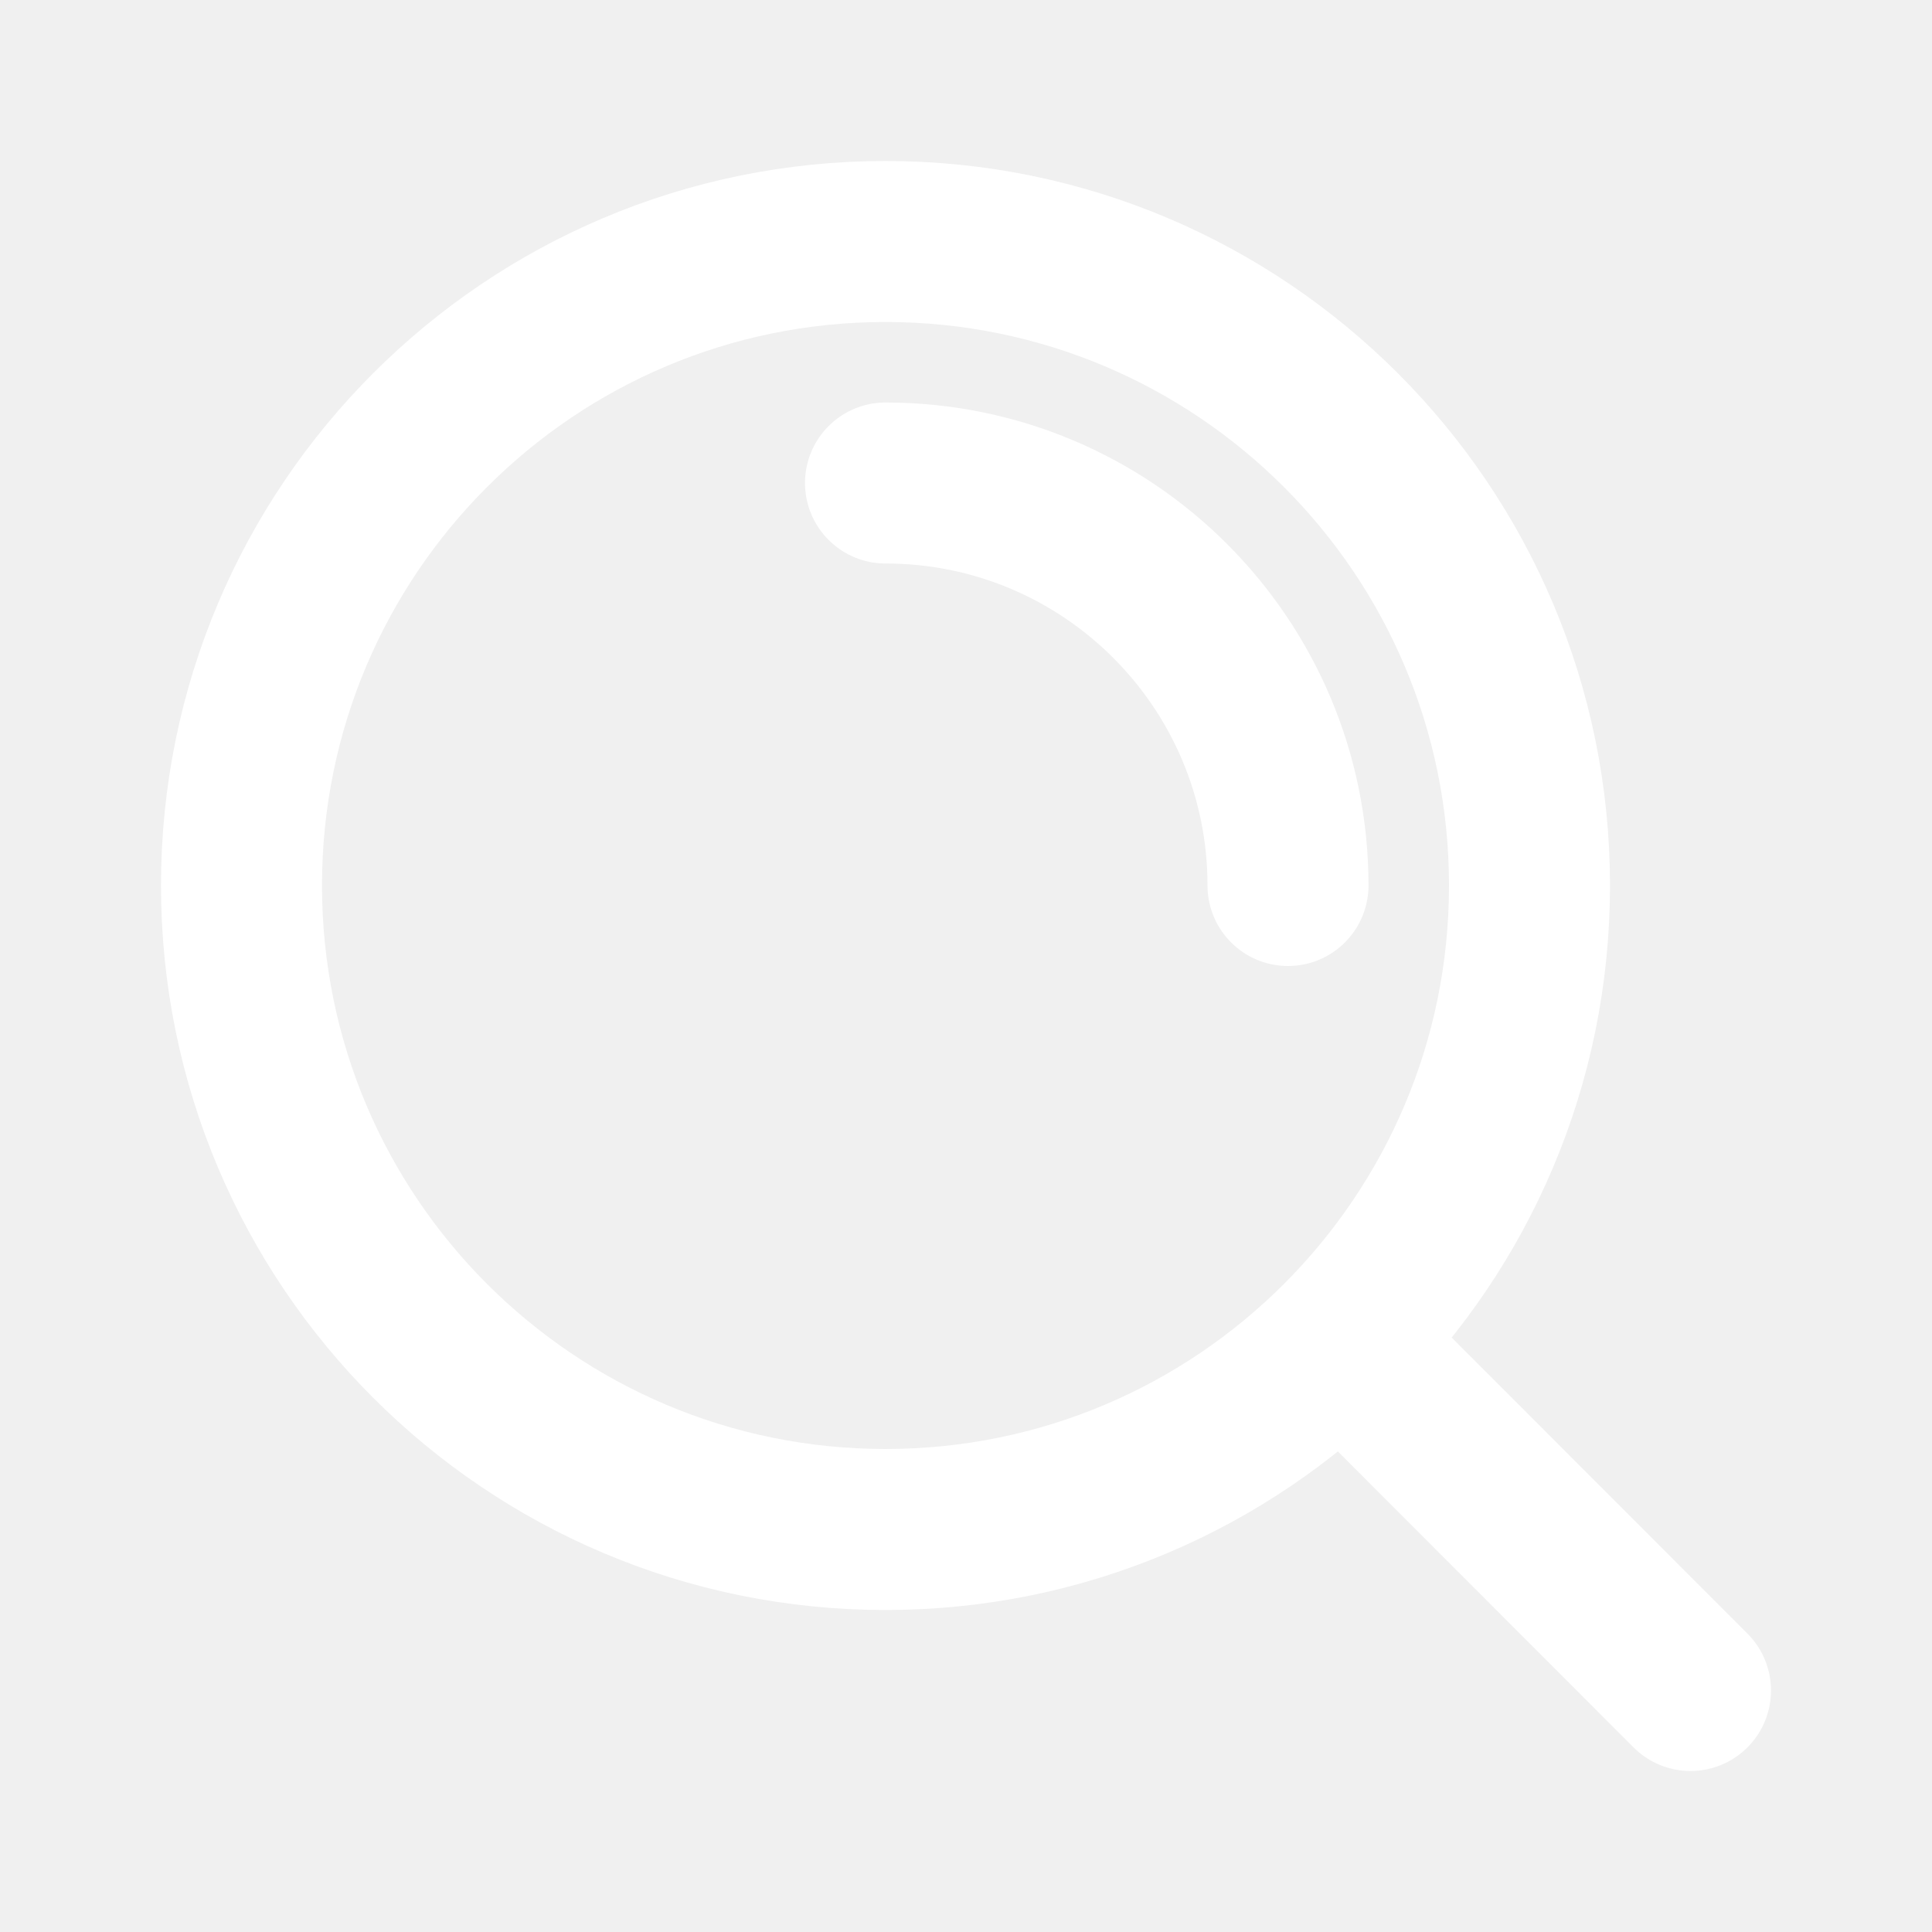
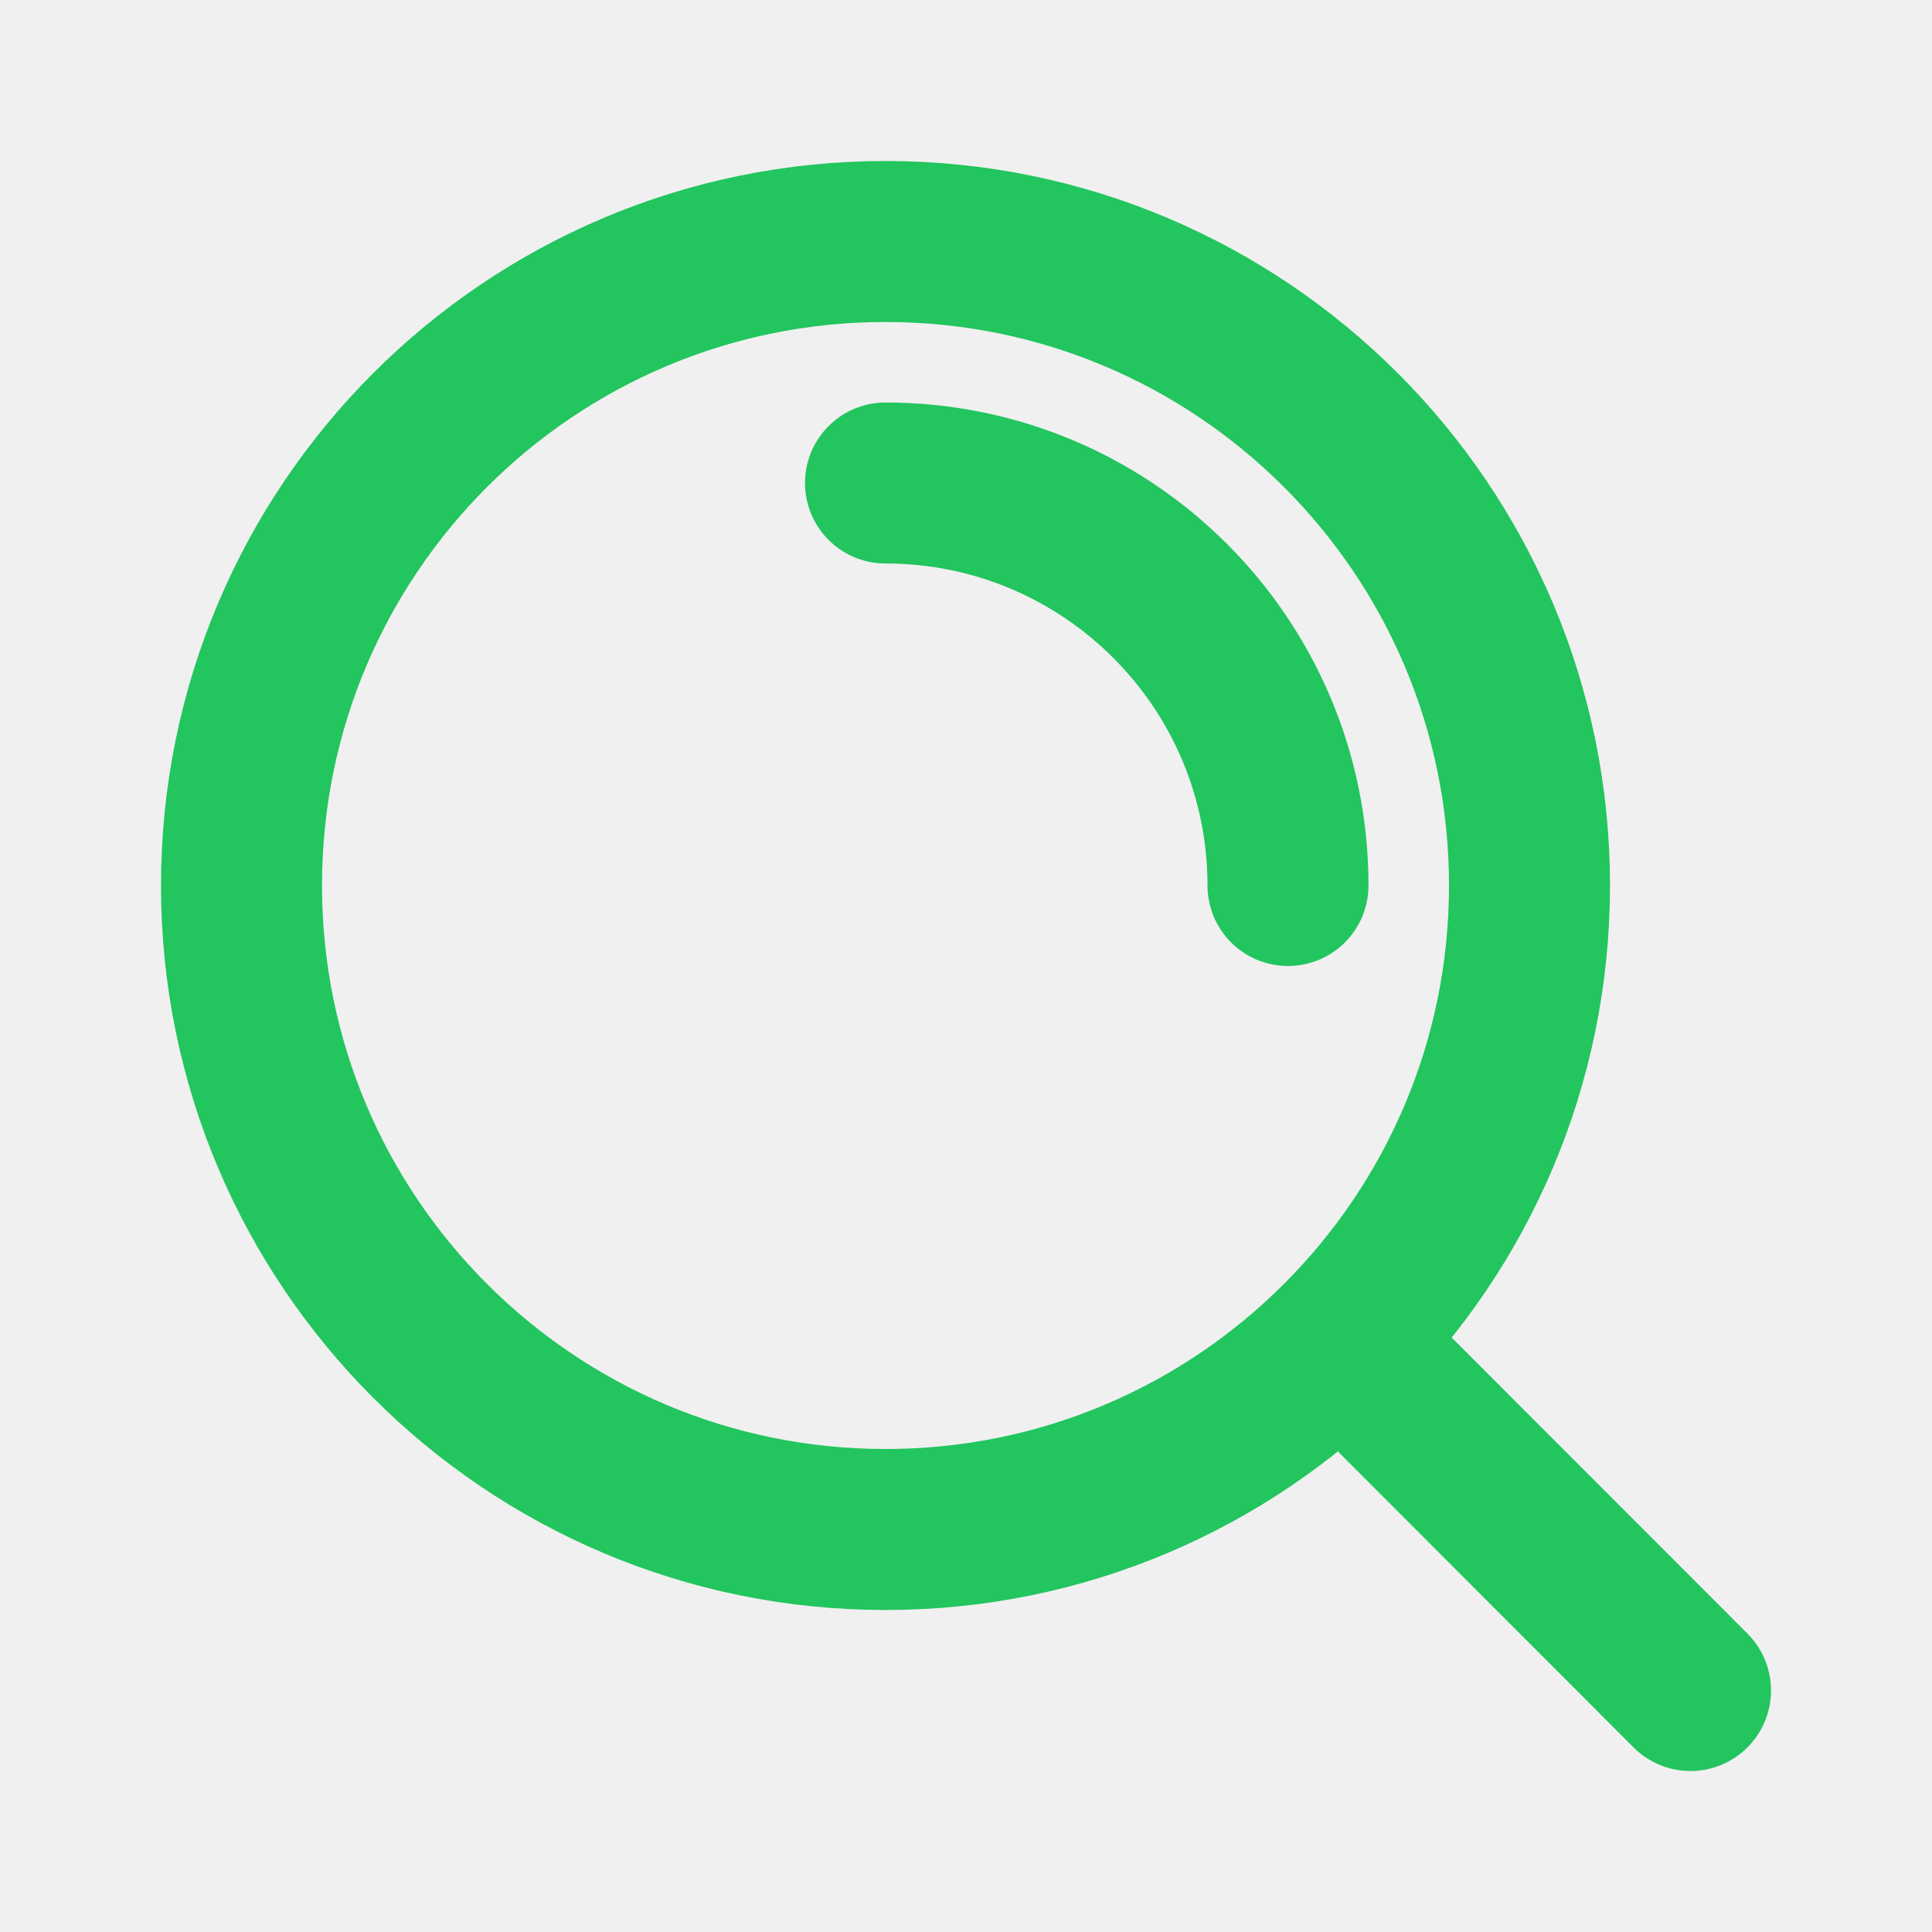
<svg xmlns="http://www.w3.org/2000/svg" width="60" height="60" viewBox="0 0 60 60" fill="none">
-   <path d="M27.5 15C34.404 15 40 20.596 40 27.5M41.647 41.637L52.5 52.5M47.5 27.5C47.5 38.546 38.546 47.5 27.5 47.5C16.454 47.5 7.5 38.546 7.5 27.5C7.5 16.454 16.454 7.5 27.5 7.5C38.546 7.5 47.5 16.454 47.5 27.5Z" stroke="white" stroke-width="5" stroke-linecap="round" stroke-linejoin="round" />
+   <path d="M27.5 15C34.404 15 40 20.596 40 27.5M41.647 41.637L52.5 52.5M47.5 27.5C47.5 38.546 38.546 47.5 27.5 47.5C16.454 47.5 7.5 38.546 7.5 27.5C7.5 16.454 16.454 7.5 27.5 7.5C38.546 7.5 47.5 16.454 47.5 27.5Z" stroke="#22C55E" stroke-width="5" stroke-linecap="round" stroke-linejoin="round" />
</svg>
